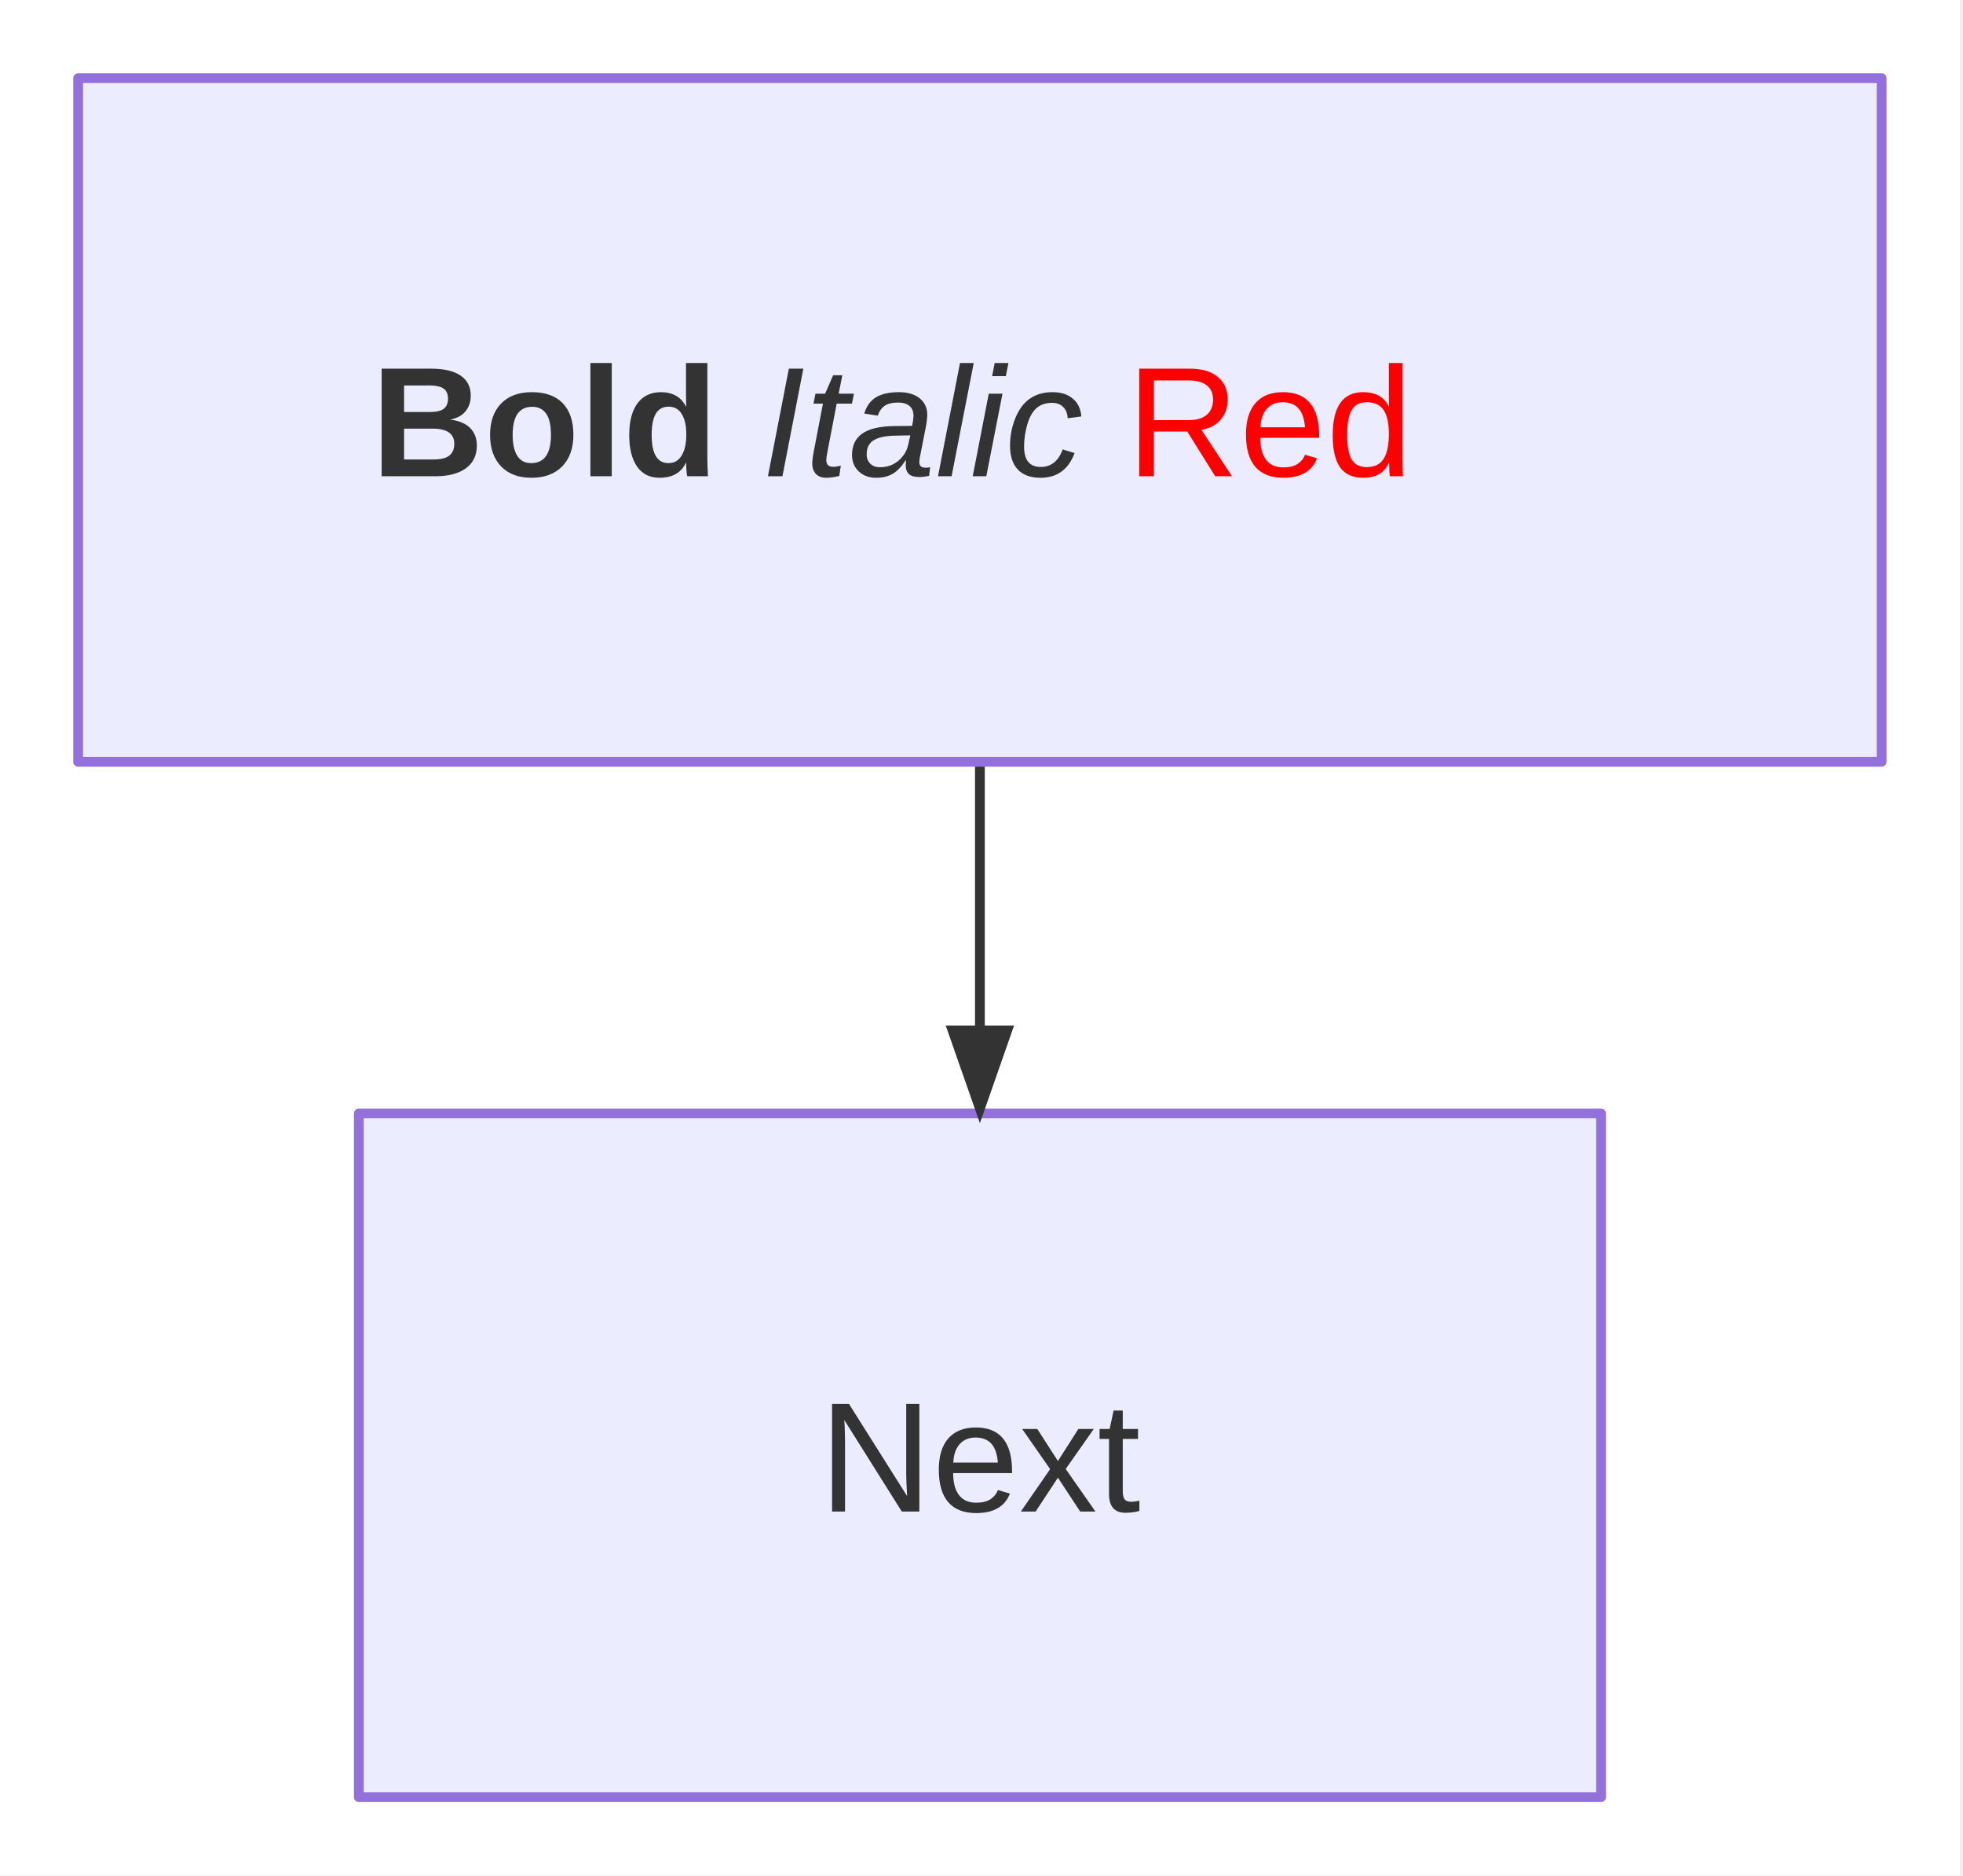
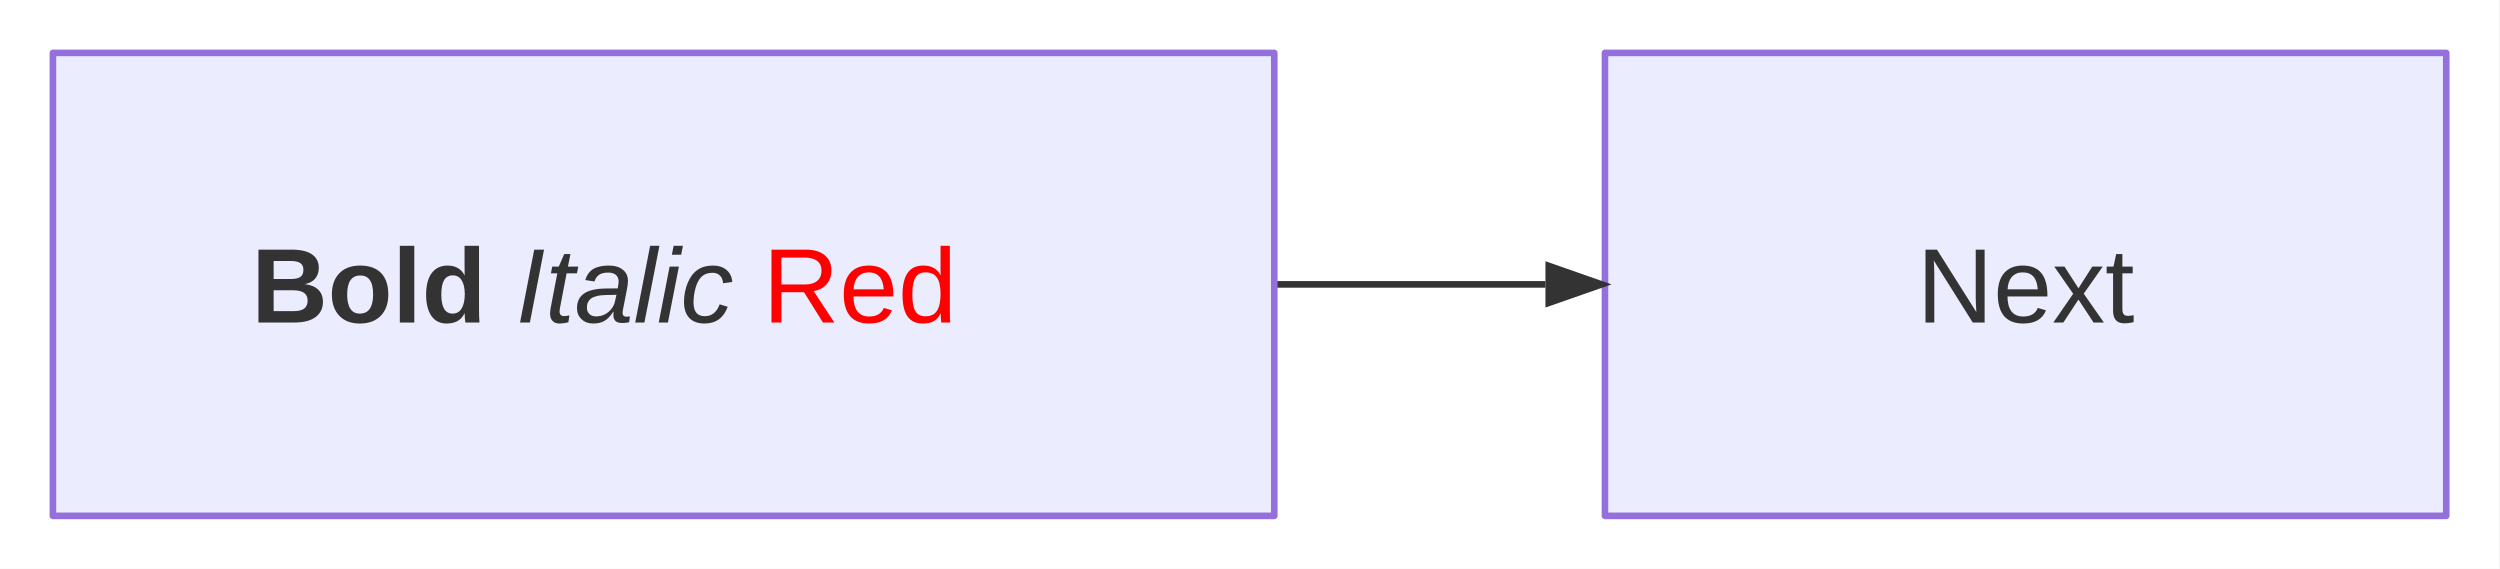
- <svg xmlns="http://www.w3.org/2000/svg" width="201" height="192" viewBox="0 0 201 192">
-   <rect x="0" y="0" width="200.672" height="192" fill="white" />
-   <line x1="100.336" y1="78" x2="100.336" y2="105" stroke="#333333" stroke-width="1" stroke-linecap="butt" data-edge-source="A" data-edge-target="B" />
+ <svg xmlns="http://www.w3.org/2000/svg" width="378" height="86" viewBox="0 0 378 86">
+   <rect x="0" y="0" width="377.872" height="86" fill="white" />
+   <line x1="192.672" y1="43" x2="233.672" y2="43" stroke="#333333" stroke-width="1" stroke-linecap="butt" data-edge-source="A" data-edge-target="B" />
  <path d="M8,8 H192.67 V78 H8 Z" fill="#ECECFF" stroke="#9370DB" stroke-width="1" stroke-linejoin="round" stroke-linecap="round" />
-   <path d="M36.74,114 H163.94 V184 H36.74 Z" fill="#ECECFF" stroke="#9370DB" stroke-width="1" stroke-linejoin="round" stroke-linecap="round" />
-   <polygon points="100.336,115 96.836,105 103.836,105" fill="#333333" stroke="none" />
+   <path d="M242.67,8 H369.87 V78 H242.67 Z" fill="#ECECFF" stroke="#9370DB" stroke-width="1" stroke-linejoin="round" stroke-linecap="round" />
+   <polygon points="243.672,43 233.672,46.5 233.672,39.5" fill="#333333" stroke="none" />
  <text y="48.76" text-anchor="start" fill="#333" font-family="&quot;trebuchet ms&quot;, verdana, arial, sans-serif" font-size="16" font-weight="normal">
    <tspan x="38" dy="0">
      <tspan font-weight="bold">Bold</tspan>
      <tspan font-style="italic">Italic</tspan>
      <tspan fill="red">Red</tspan>
    </tspan>
  </text>
-   <text x="100.336" y="154.76" text-anchor="middle" fill="#333" font-family="&quot;trebuchet ms&quot;, verdana, arial, sans-serif" font-size="16" font-weight="normal">Next</text>
+   <text x="306.272" y="48.76" text-anchor="middle" fill="#333" font-family="&quot;trebuchet ms&quot;, verdana, arial, sans-serif" font-size="16" font-weight="normal">Next</text>
</svg>
